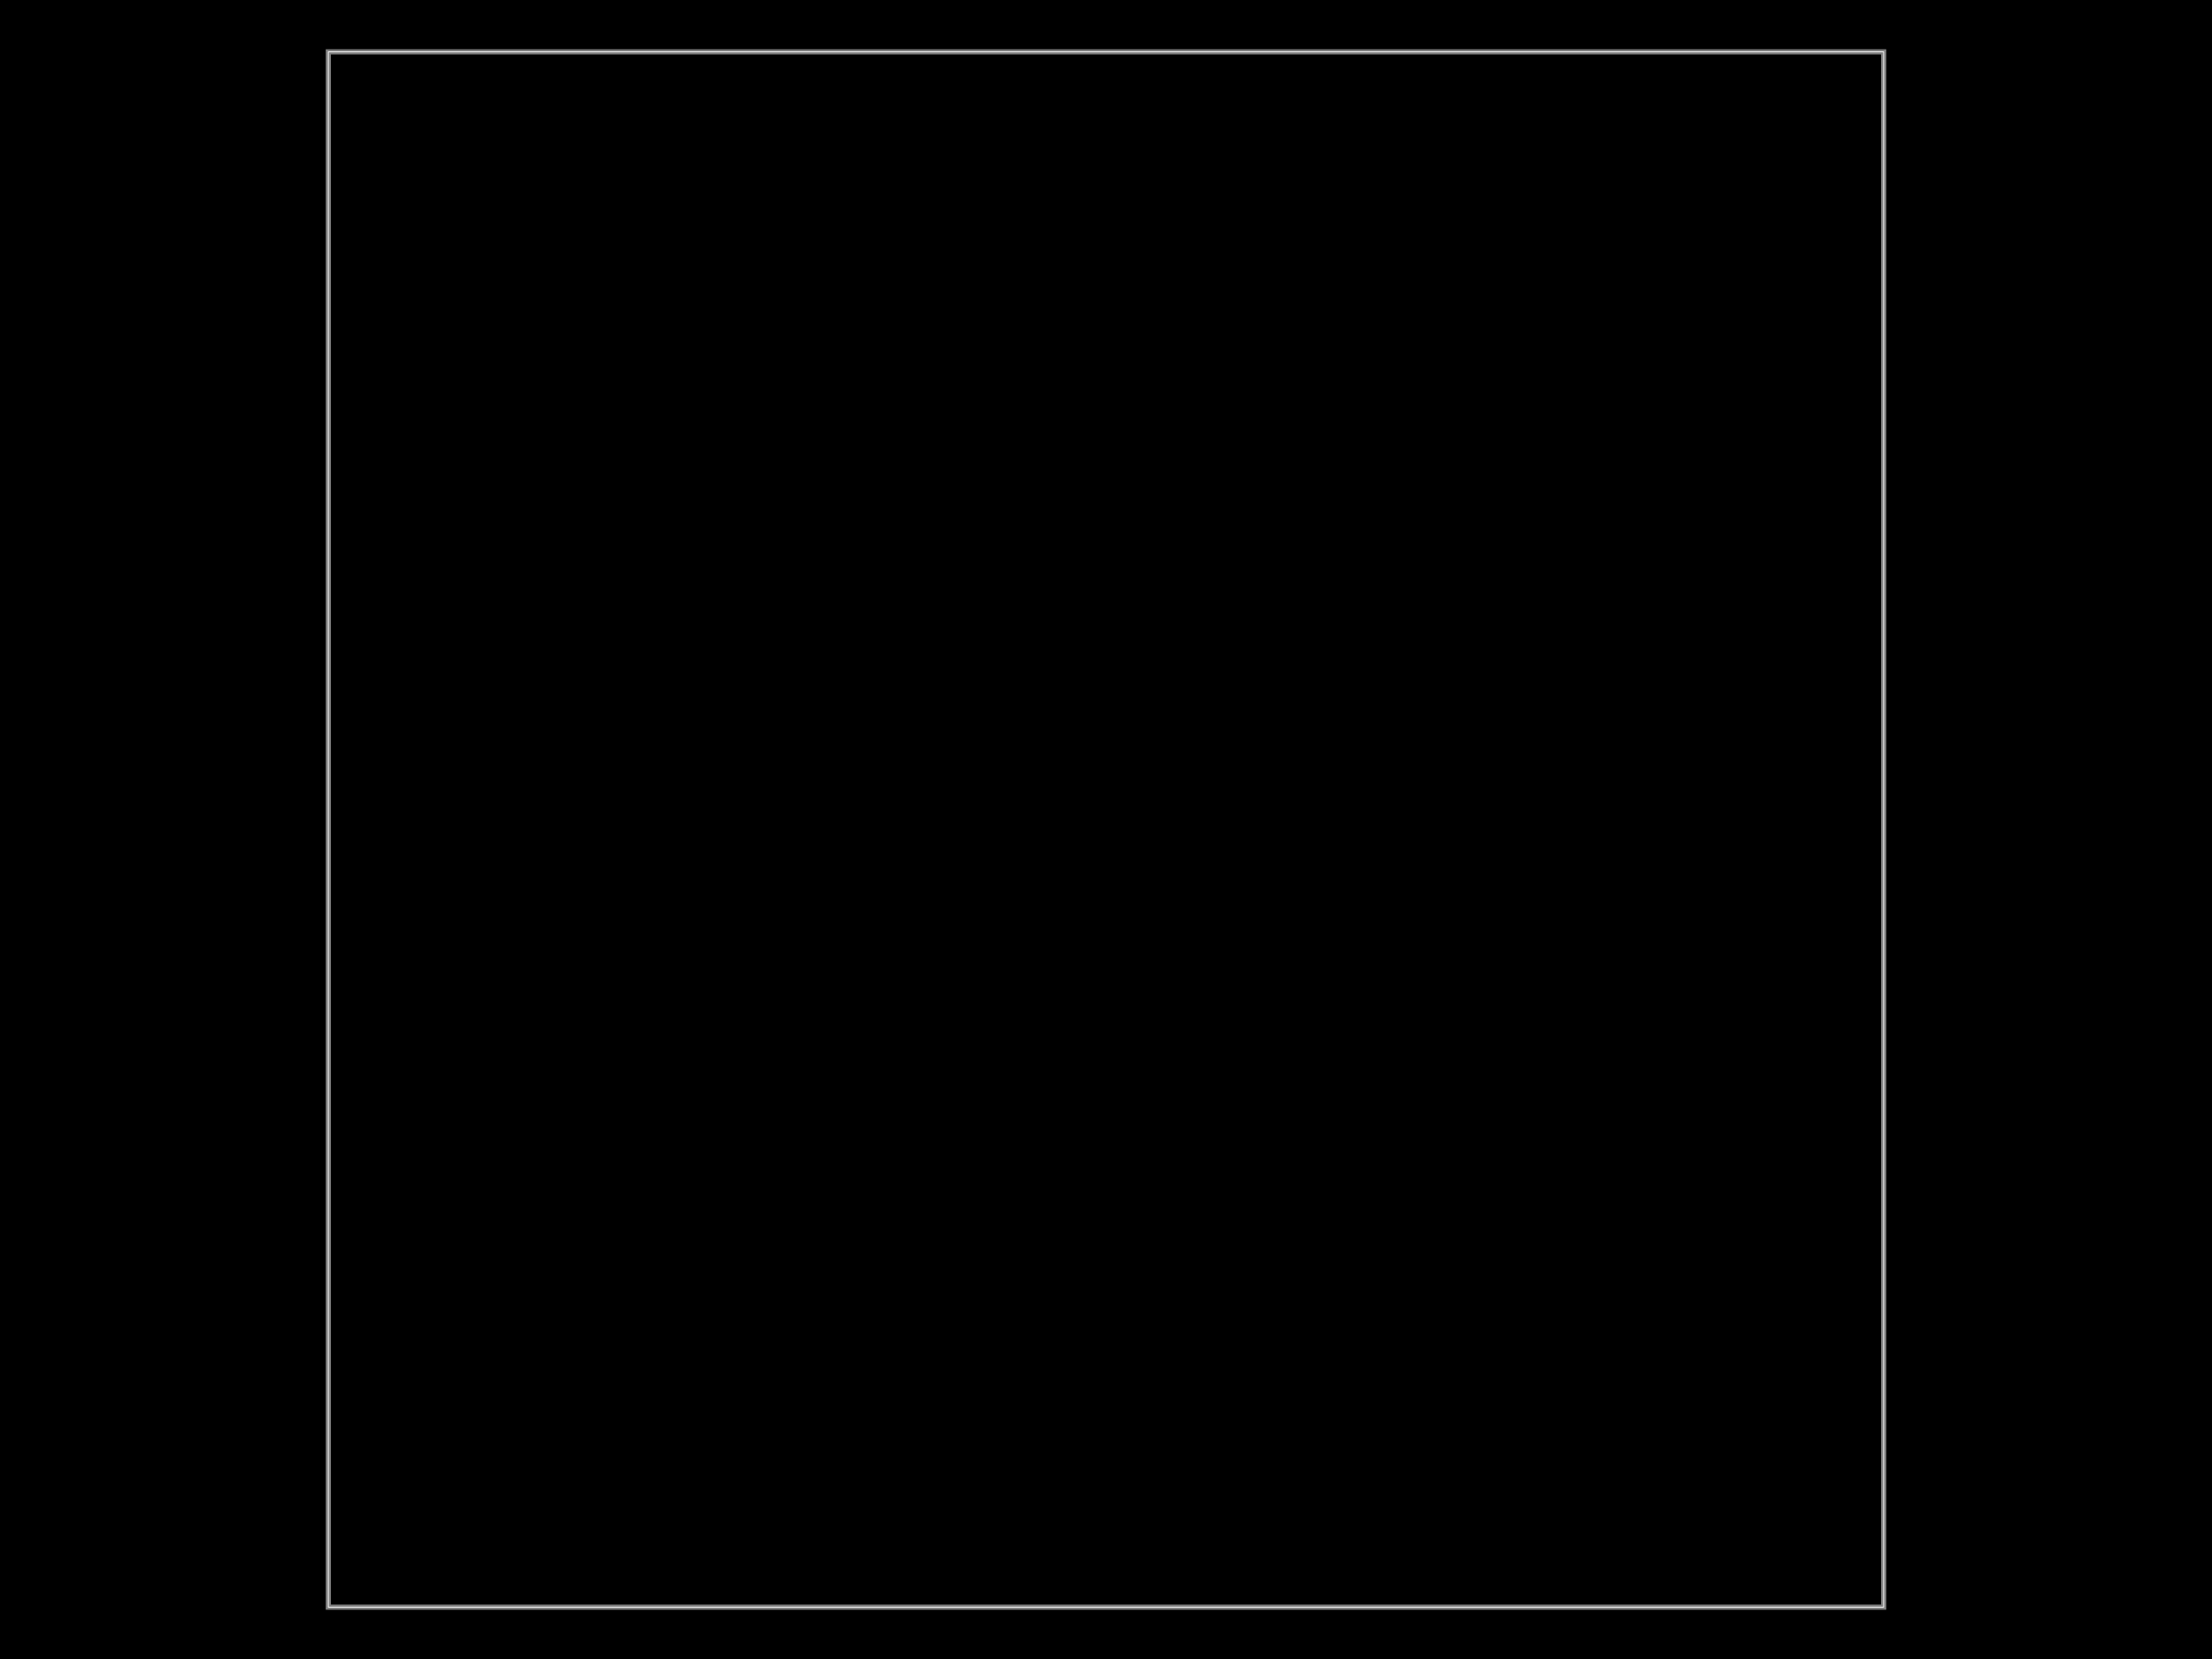
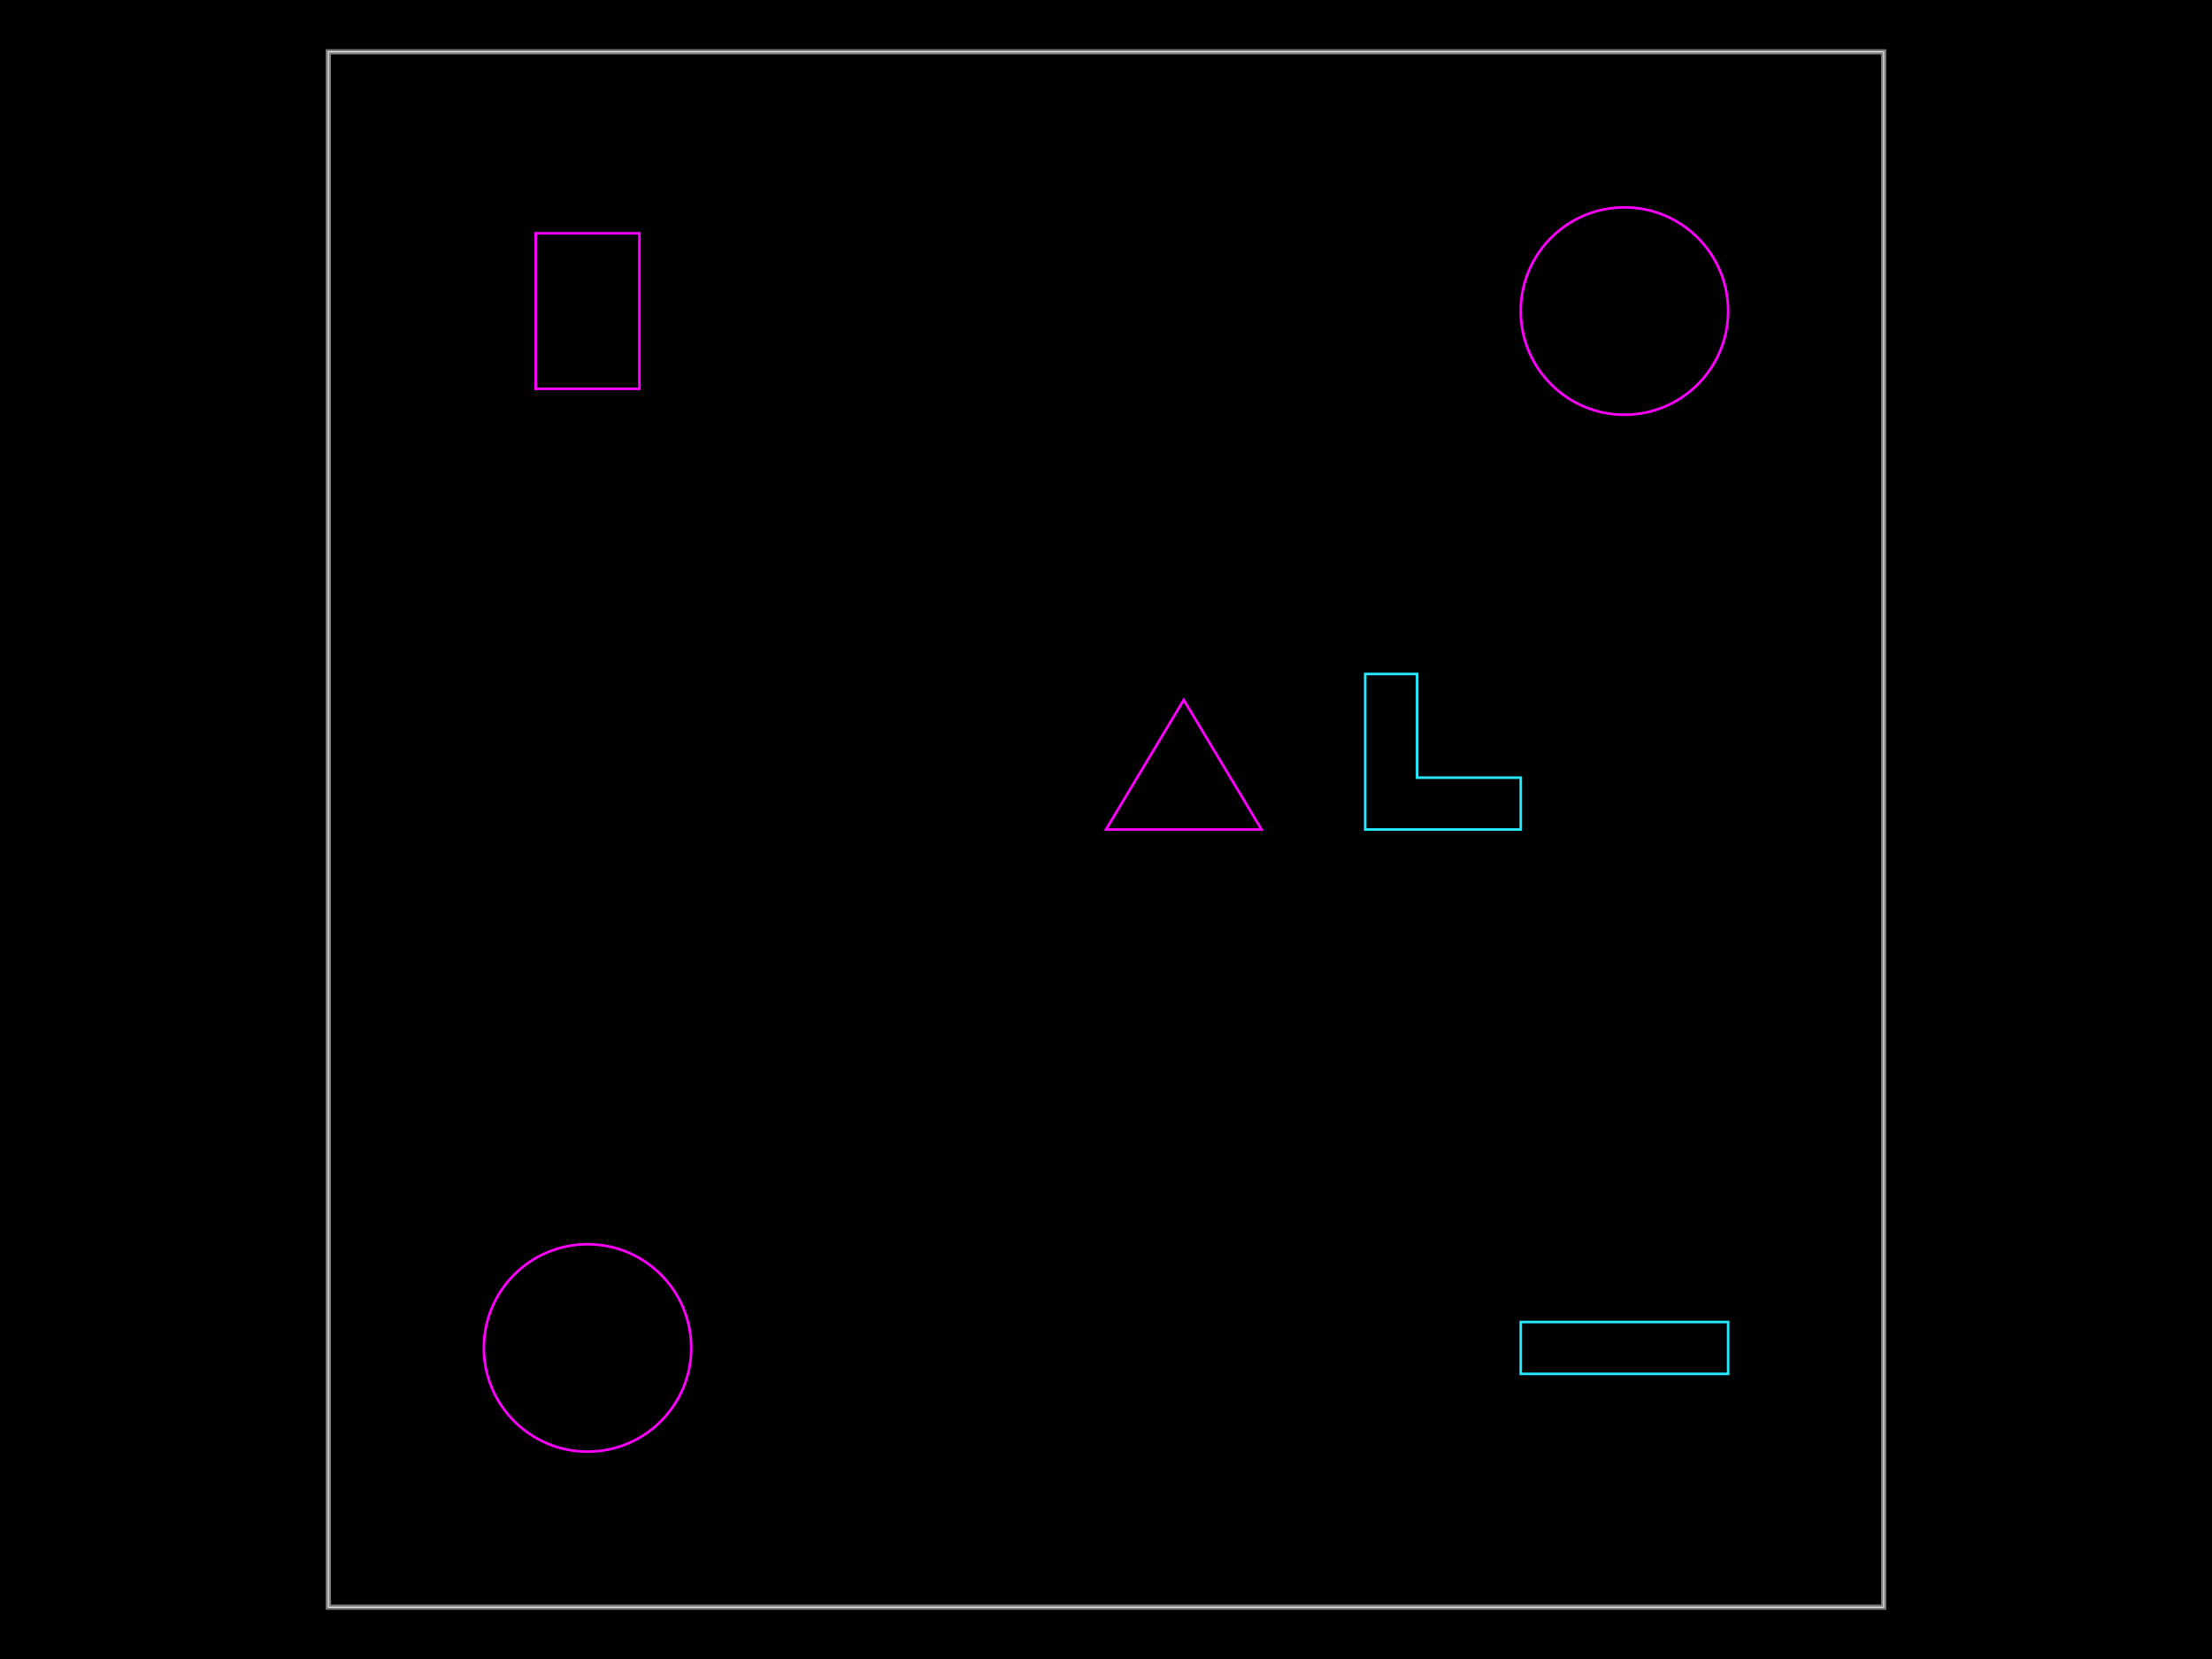
<svg xmlns="http://www.w3.org/2000/svg" width="800" height="600" data-software-used-string="@tscircuit/core@0.0.1024">
  <style />
  <rect class="boundary" x="0" y="0" fill="#000" width="800" height="600" data-type="pcb_background" data-pcb-layer="global" />
  <rect class="pcb-boundary" fill="none" stroke="#fff" stroke-width="0.3" x="118.75" y="18.75" width="562.5" height="562.5" data-type="pcb_boundary" data-pcb-layer="global" />
  <path class="pcb-board" d="M 118.75 581.25 L 681.25 581.25 L 681.25 18.75 L 118.75 18.75 Z" fill="none" stroke="rgba(255, 255, 255, 0.5)" stroke-width="1.875" data-type="pcb_board" data-pcb-layer="board" />
+   <polygon points="493.75,300 550,300 550,281.25 512.5,281.25 512.5,243.75 493.75,243.75" class="pcb-courtyard-outline pcb-courtyard-bottom" data-pcb-courtyard-outline-id="pcb_courtyard_outline_1" data-type="pcb_courtyard_outline" data-pcb-layer="bottom" fill="none" stroke="rgb(38, 233, 255)" stroke-width="0.938" />
+   <rect x="550" y="478.125" width="75" height="18.75" class="pcb-courtyard-rect pcb-courtyard-bottom" data-pcb-courtyard-rect-id="pcb_courtyard_rect_1" data-type="pcb_courtyard_rect" data-pcb-layer="bottom" fill="none" stroke="rgb(38, 233, 255)" stroke-width="0.938" />
+   <circle cx="212.5" cy="487.5" r="37.5" class="pcb-courtyard-circle pcb-courtyard-top" data-pcb-courtyard-circle-id="pcb_courtyard_circle_0" data-type="pcb_courtyard_circle" data-pcb-layer="top" fill="none" stroke="#FF00FF" stroke-width="0.938" />
+   <circle cx="587.5" cy="112.5" r="37.5" class="pcb-courtyard-circle pcb-courtyard-top" data-pcb-courtyard-circle-id="pcb_courtyard_circle_1" data-type="pcb_courtyard_circle" data-pcb-layer="top" fill="none" stroke="#FF00FF" stroke-width="0.938" />
+   <polygon points="400,300 456.25,300 428.125,253.125" class="pcb-courtyard-outline pcb-courtyard-top" data-pcb-courtyard-outline-id="pcb_courtyard_outline_0" data-type="pcb_courtyard_outline" data-pcb-layer="top" fill="none" stroke="#FF00FF" stroke-width="0.938" />
+   <rect x="193.75" y="84.375" width="37.5" height="56.25" class="pcb-courtyard-rect pcb-courtyard-top" data-pcb-courtyard-rect-id="pcb_courtyard_rect_0" data-type="pcb_courtyard_rect" data-pcb-layer="top" fill="none" stroke="#FF00FF" stroke-width="0.938" />
</svg>
